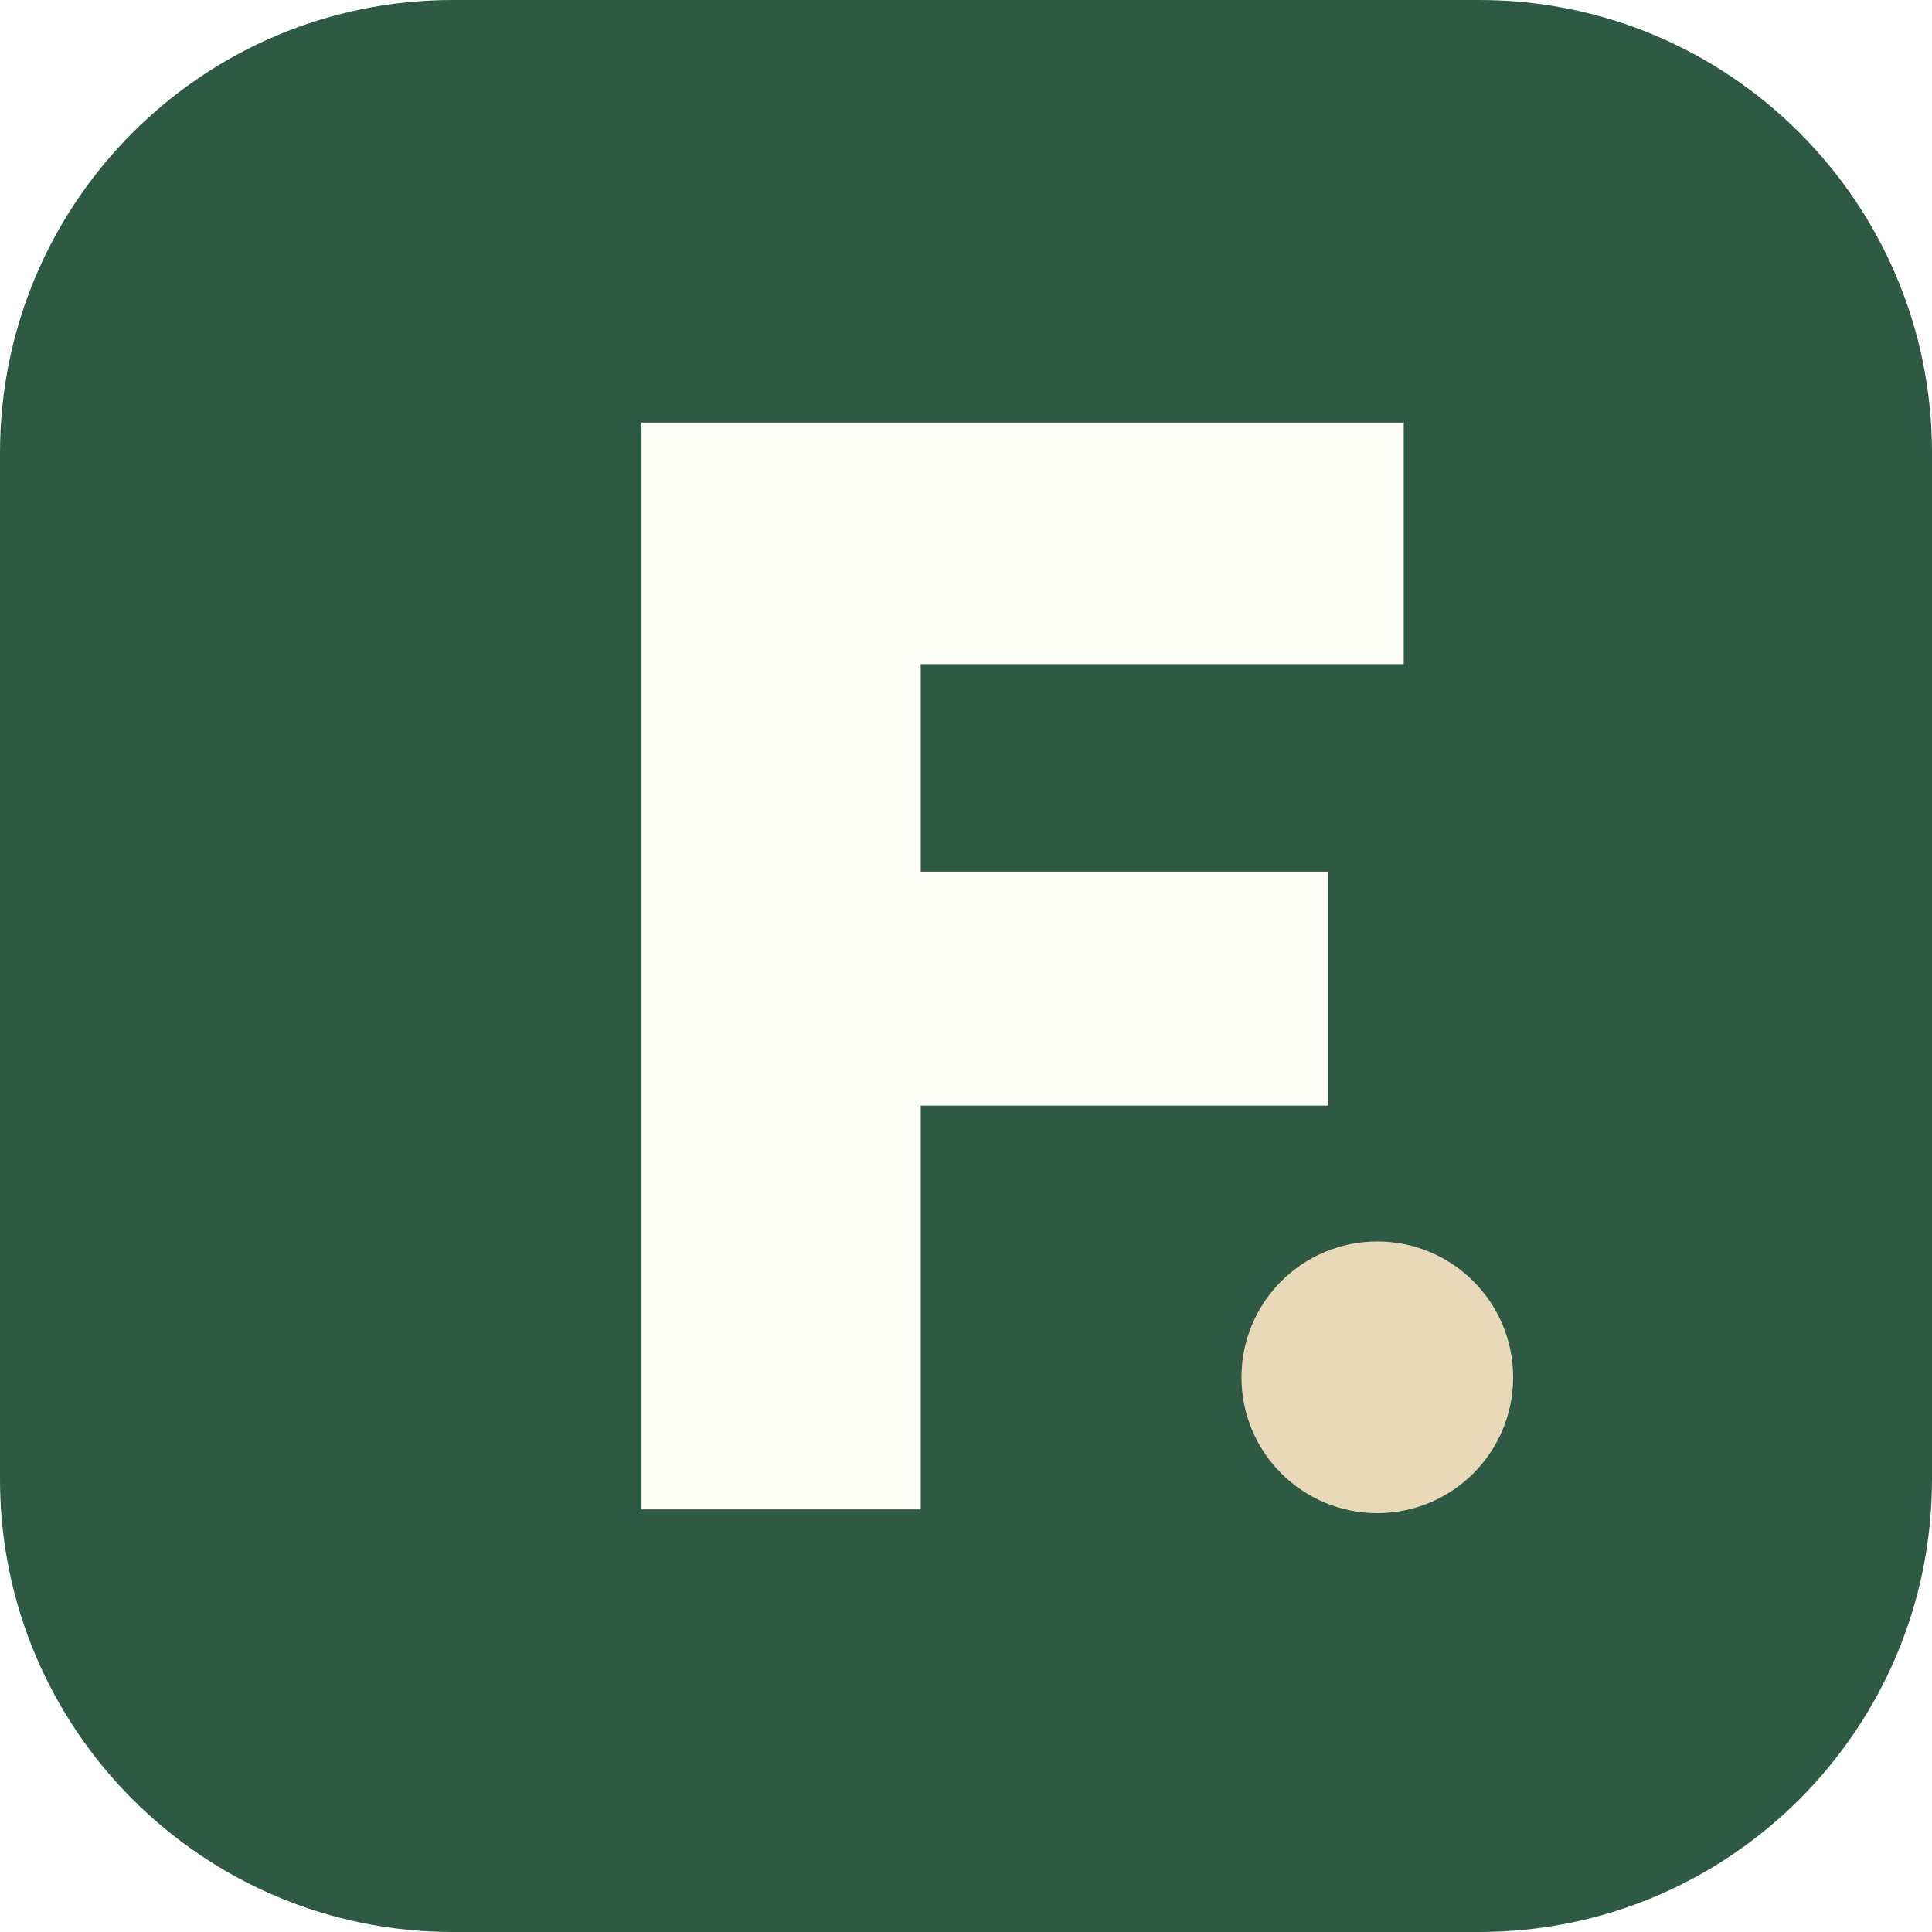
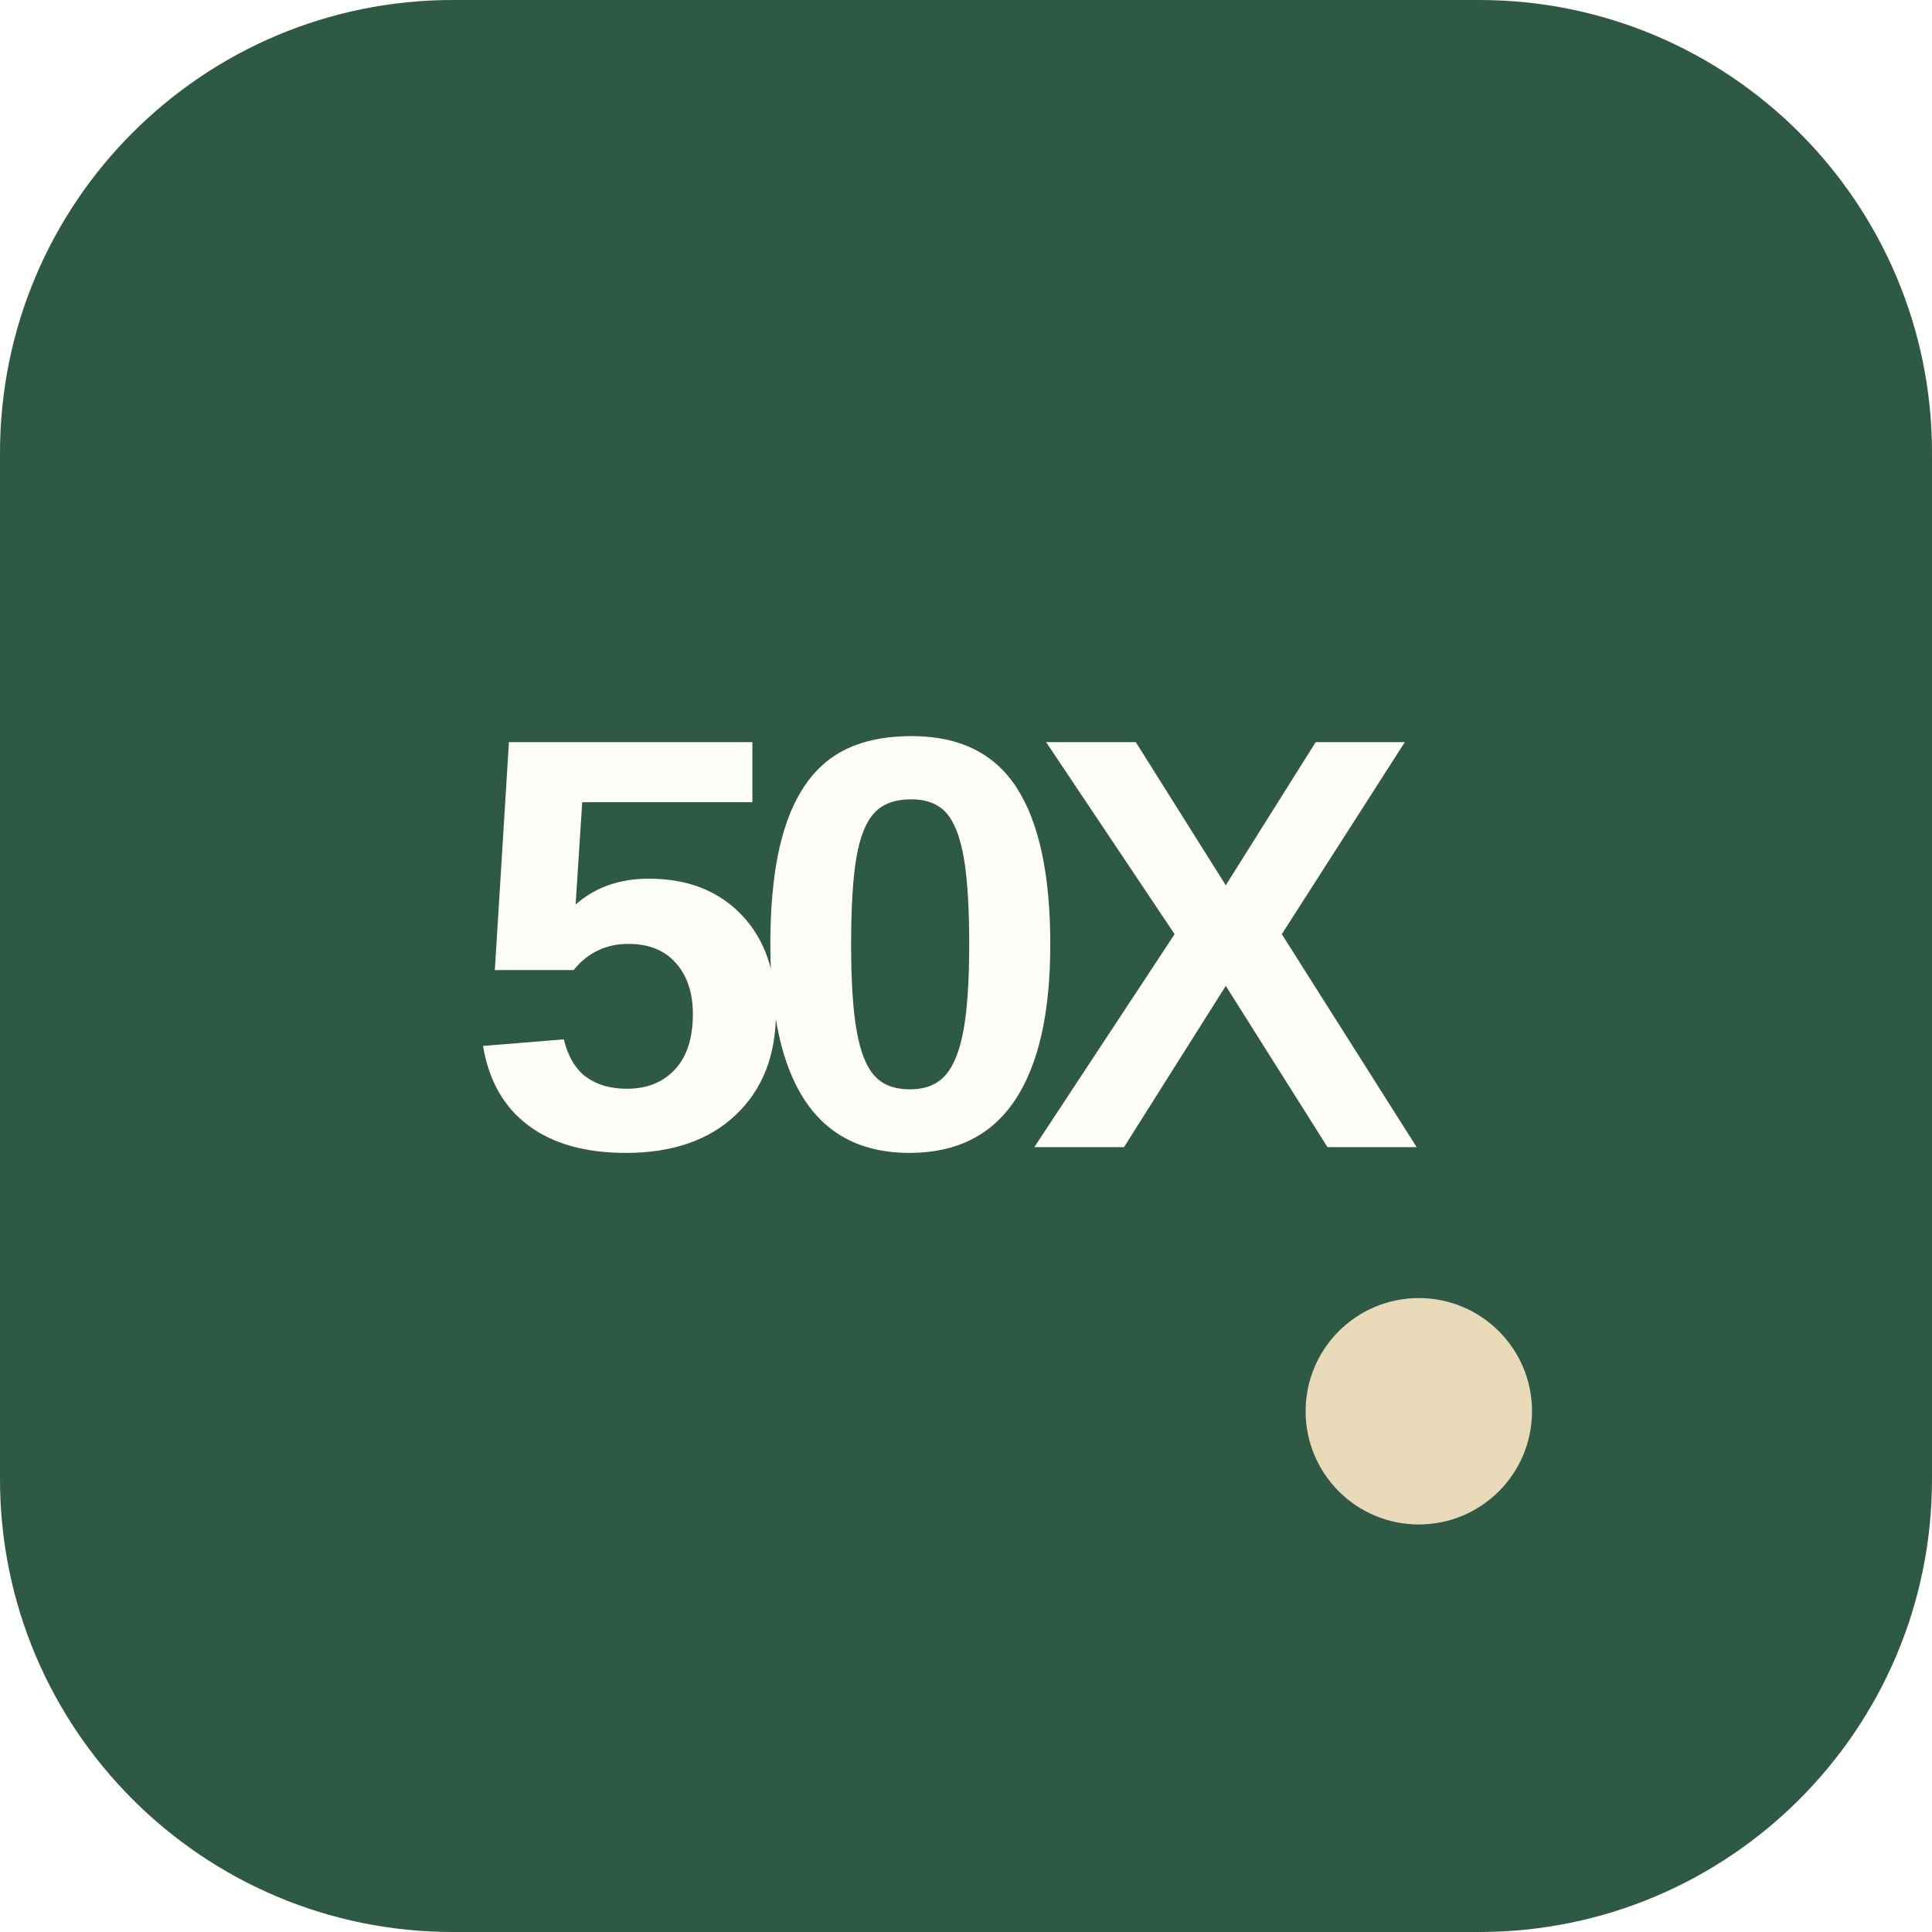
<svg xmlns="http://www.w3.org/2000/svg" viewBox="0 0 512 512">
  <rect width="512" height="512" rx="120" fill="#2e5945" />
-   <path d="M170 112h202v64H244v55h108v62H244v107h-74V112Z" fill="#fffdf8" />
-   <circle cx="365" cy="365" r="36" fill="#e8d9b8" />
+   <text x="250" y="304" text-anchor="middle" fill="#fffdf8" font-family="Arial, sans-serif" font-size="156" font-weight="800" letter-spacing="-12">50X</text>
+   <circle cx="376" cy="374" r="30" fill="#e8d9b8" />
</svg>
